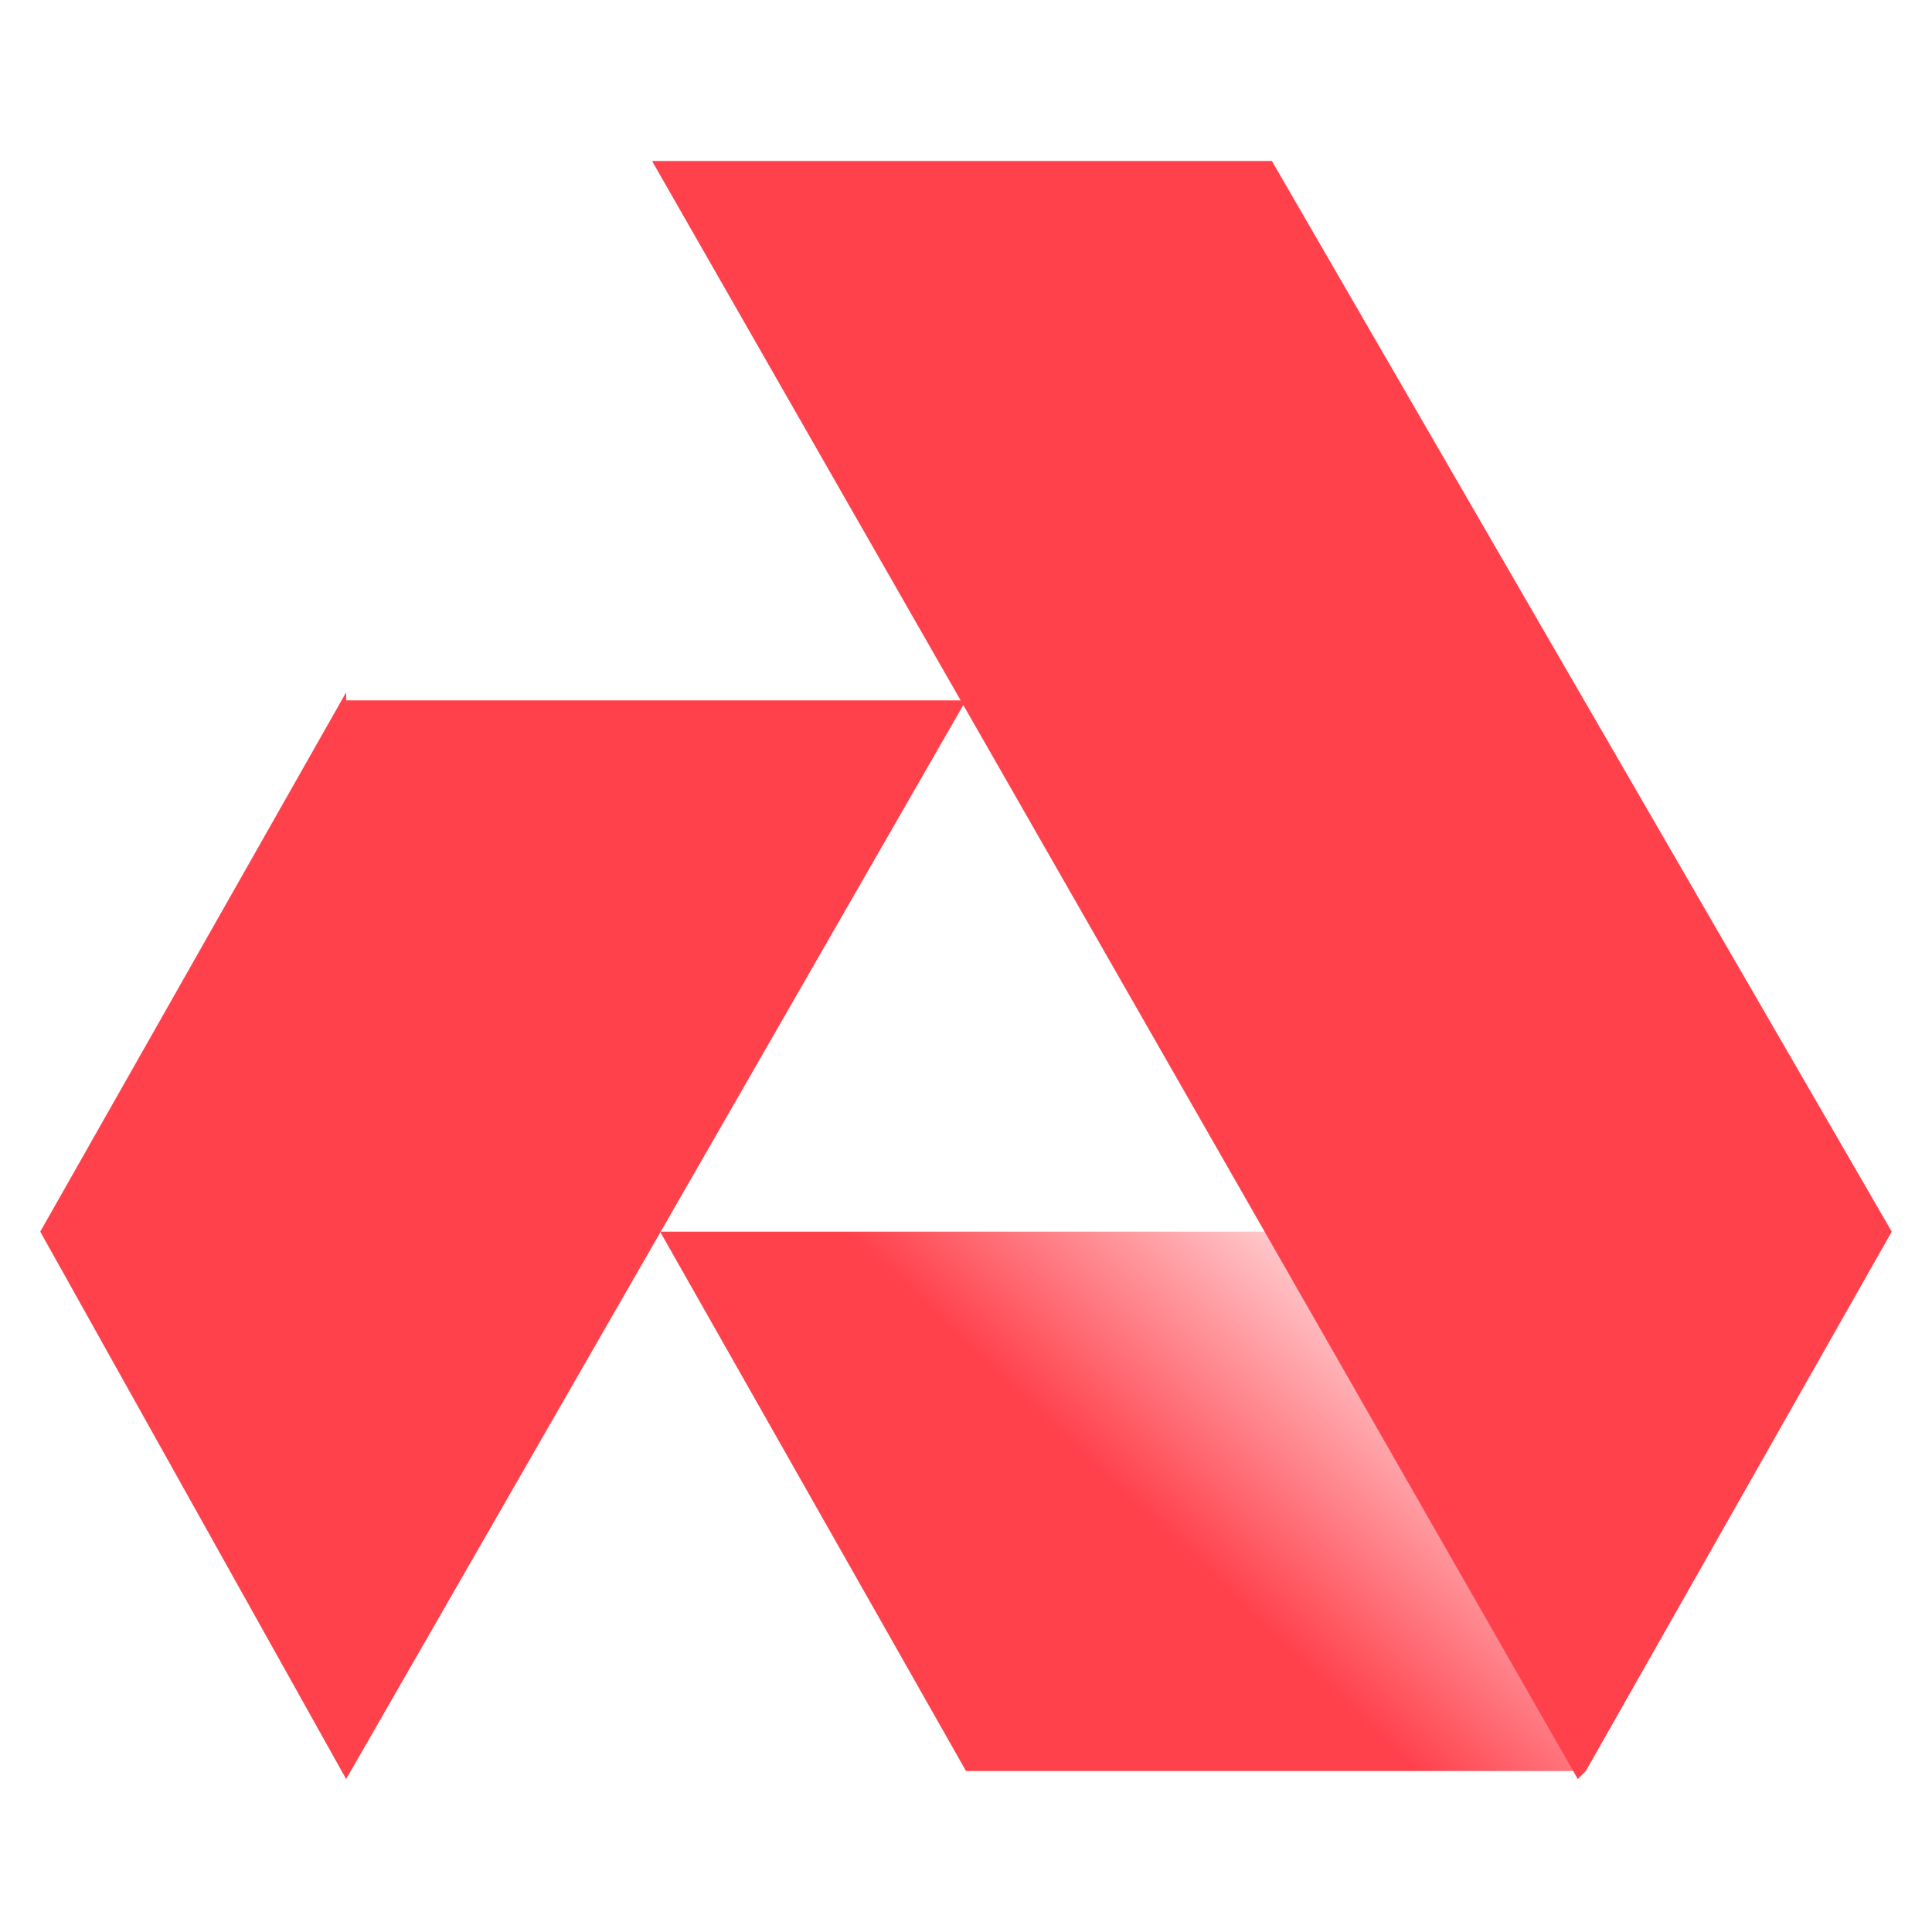
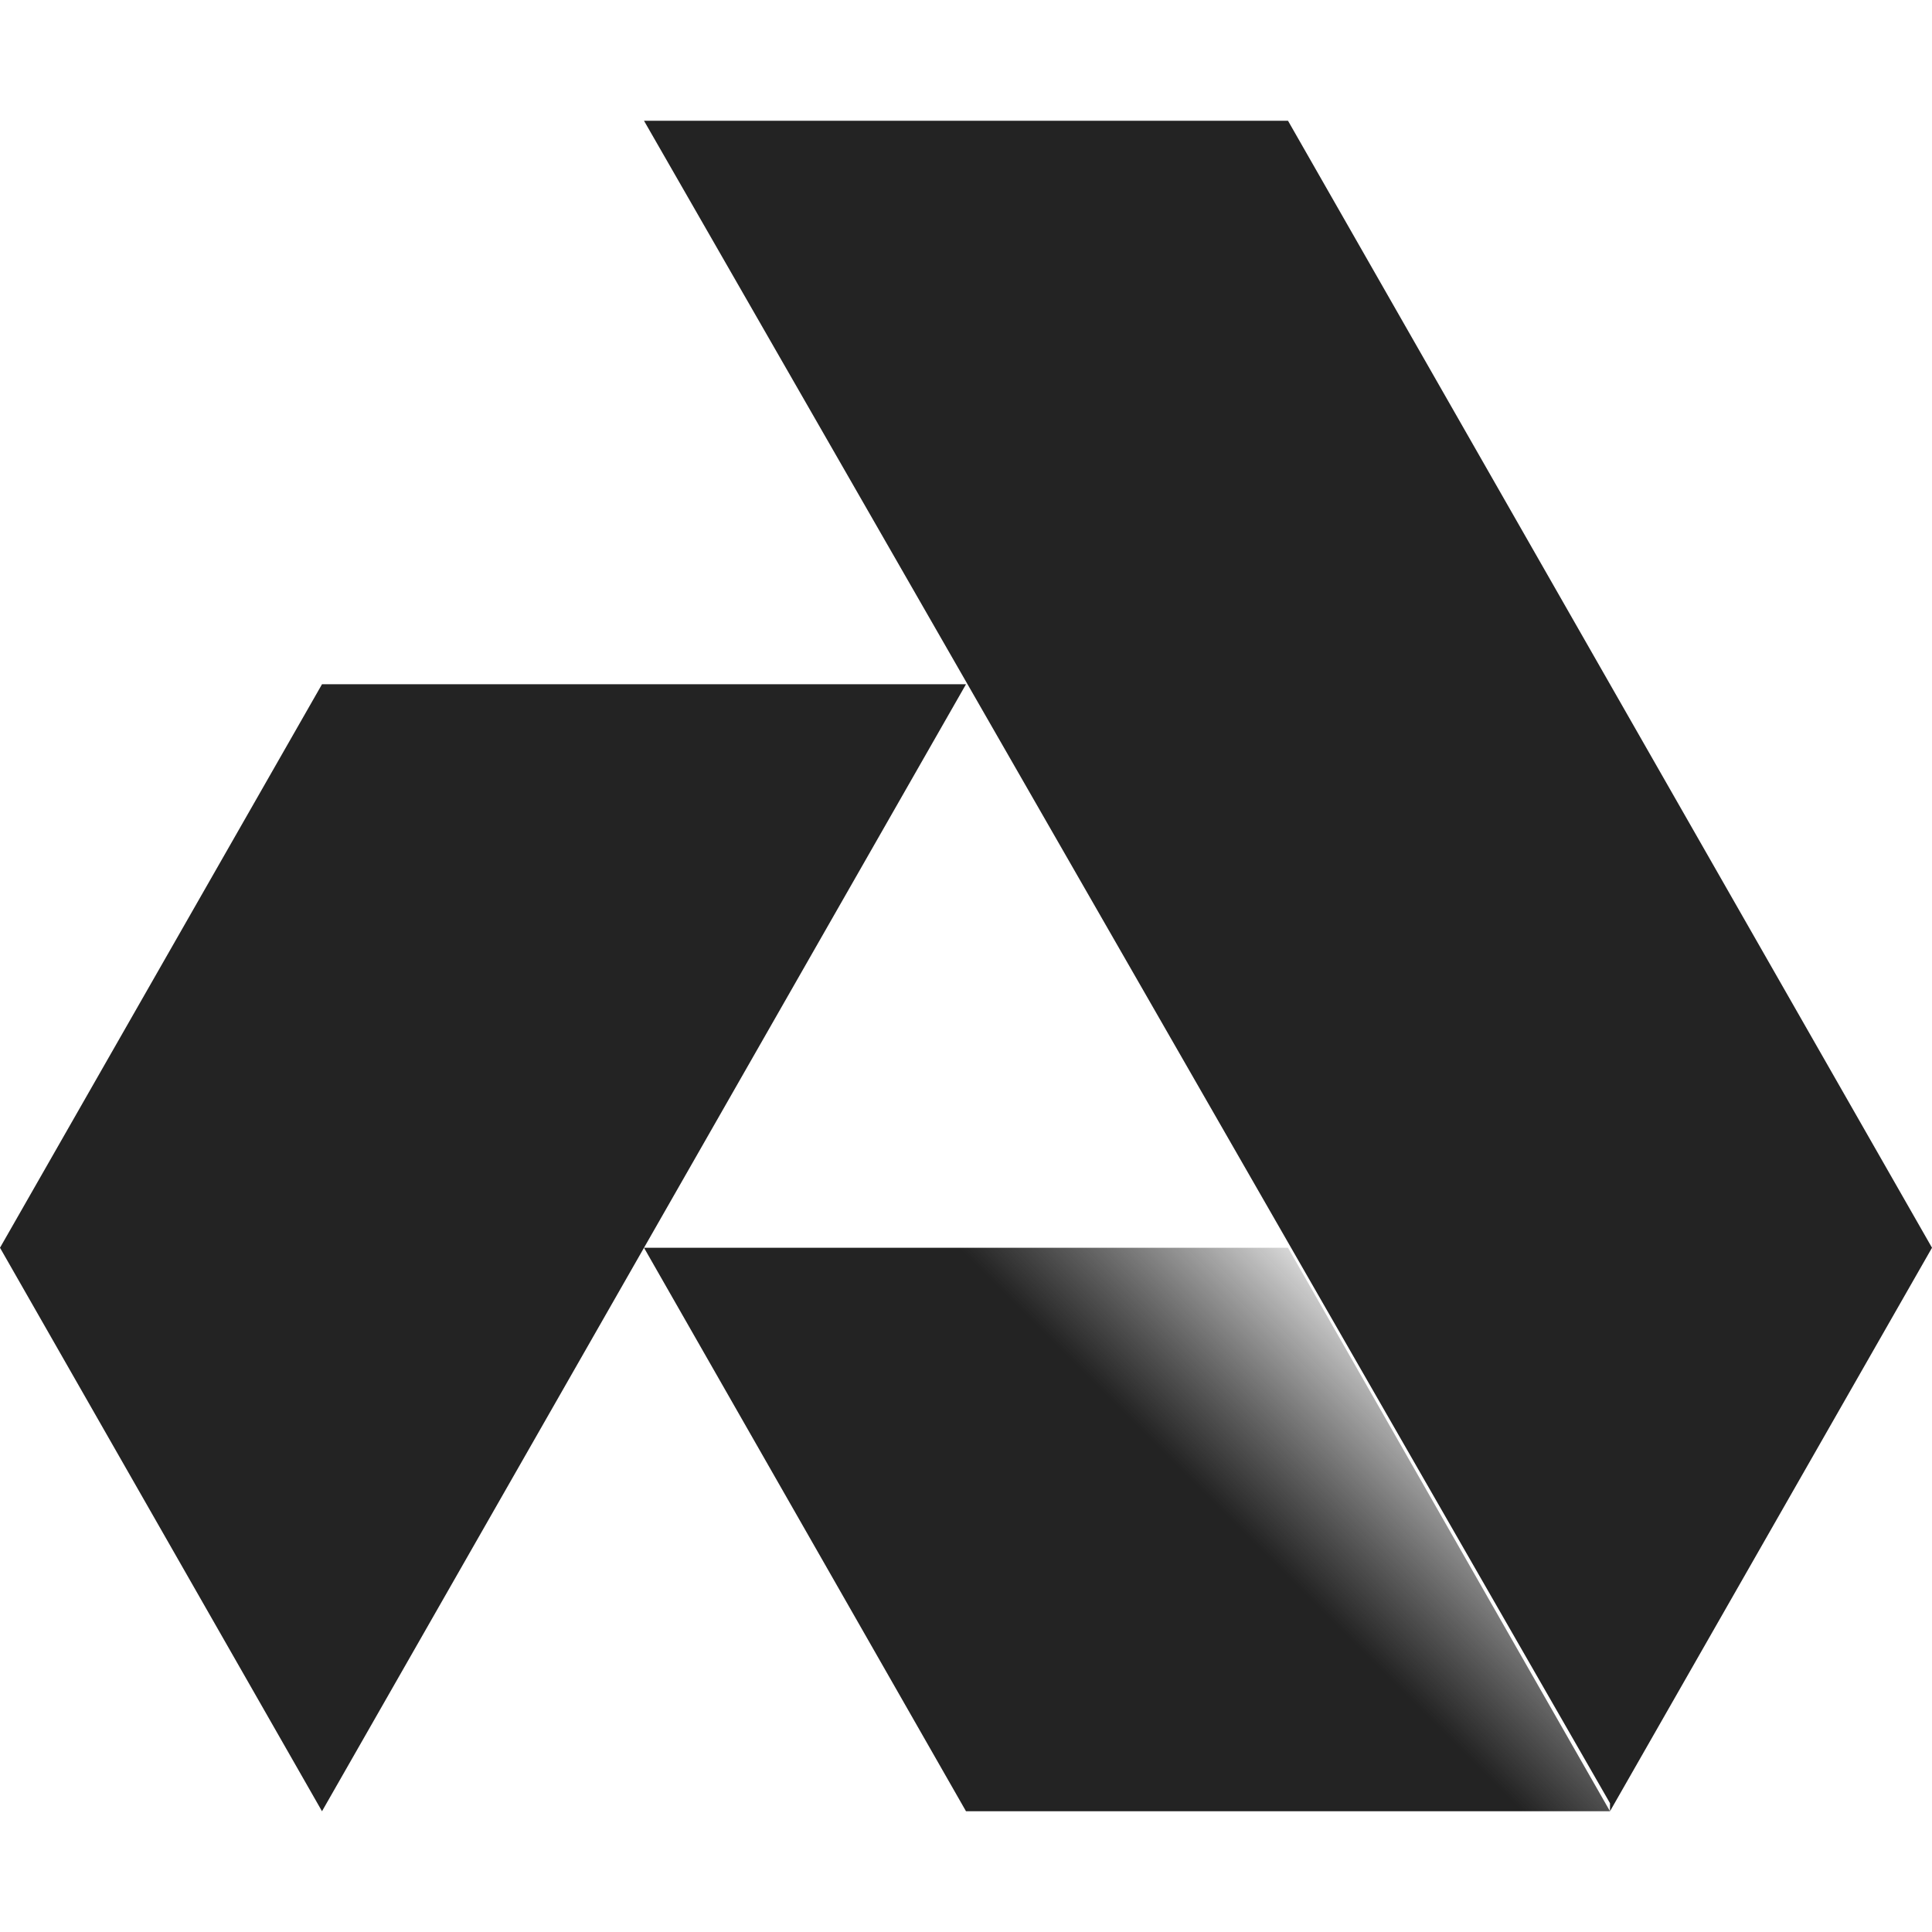
<svg xmlns="http://www.w3.org/2000/svg" id="Camada_1" version="1.1" viewBox="0 0 24 24">
  <defs>
    <style>
      .st0 {
-         fill: url(#Gradiente_sem_nome);
+         fill: url(#Gradiente_sem_nome_6);
      }

      .st1 {
-         fill: #ff414c;
+         fill: #232323;
      }
    </style>
-     <linearGradient id="Gradiente_sem_nome" data-name="Gradiente sem nome" x1="14" y1="7.4" x2="17.5" y2="11.1" gradientTransform="translate(0 26) scale(1 -1)" gradientUnits="userSpaceOnUse">
-       <stop offset="0" stop-color="#ff414c" />
-       <stop offset="1" stop-color="#ff414c" stop-opacity="0" />
+     <linearGradient id="Gradiente_sem_nome_6" data-name="Gradiente sem nome 6" x1="14.7" y1="7.7" x2="16.9" y2="9.9" gradientTransform="translate(0 26) scale(1 -1)" gradientUnits="userSpaceOnUse">
+       <stop offset="0" stop-color="#232323" />
+       <stop offset="1" stop-color="#010101" stop-opacity=".1" />
    </linearGradient>
  </defs>
-   <path class="st0" d="M15.9,15.3l3.8,6.7h-7.7l-3.8-6.7h7.7Z" />
-   <path class="st1" d="M19.7,22l3.8-6.7L15.8,2h-7.7l11.5,20.1Z" />
-   <path class="st1" d="M4.3,8.7h7.7l-7.7,13.4L.5,15.3l3.8-6.7Z" />
+   <path class="st0" d="M16,15.5l4,7h-8l-4-7h8Z" />
+   <path class="st1" d="M20,22.5l4-7L16,1.5H8l12,20.9Z" />
+   <path class="st1" d="M4,8.5h8l-8,14L0,15.5l4-7Z" />
</svg>
